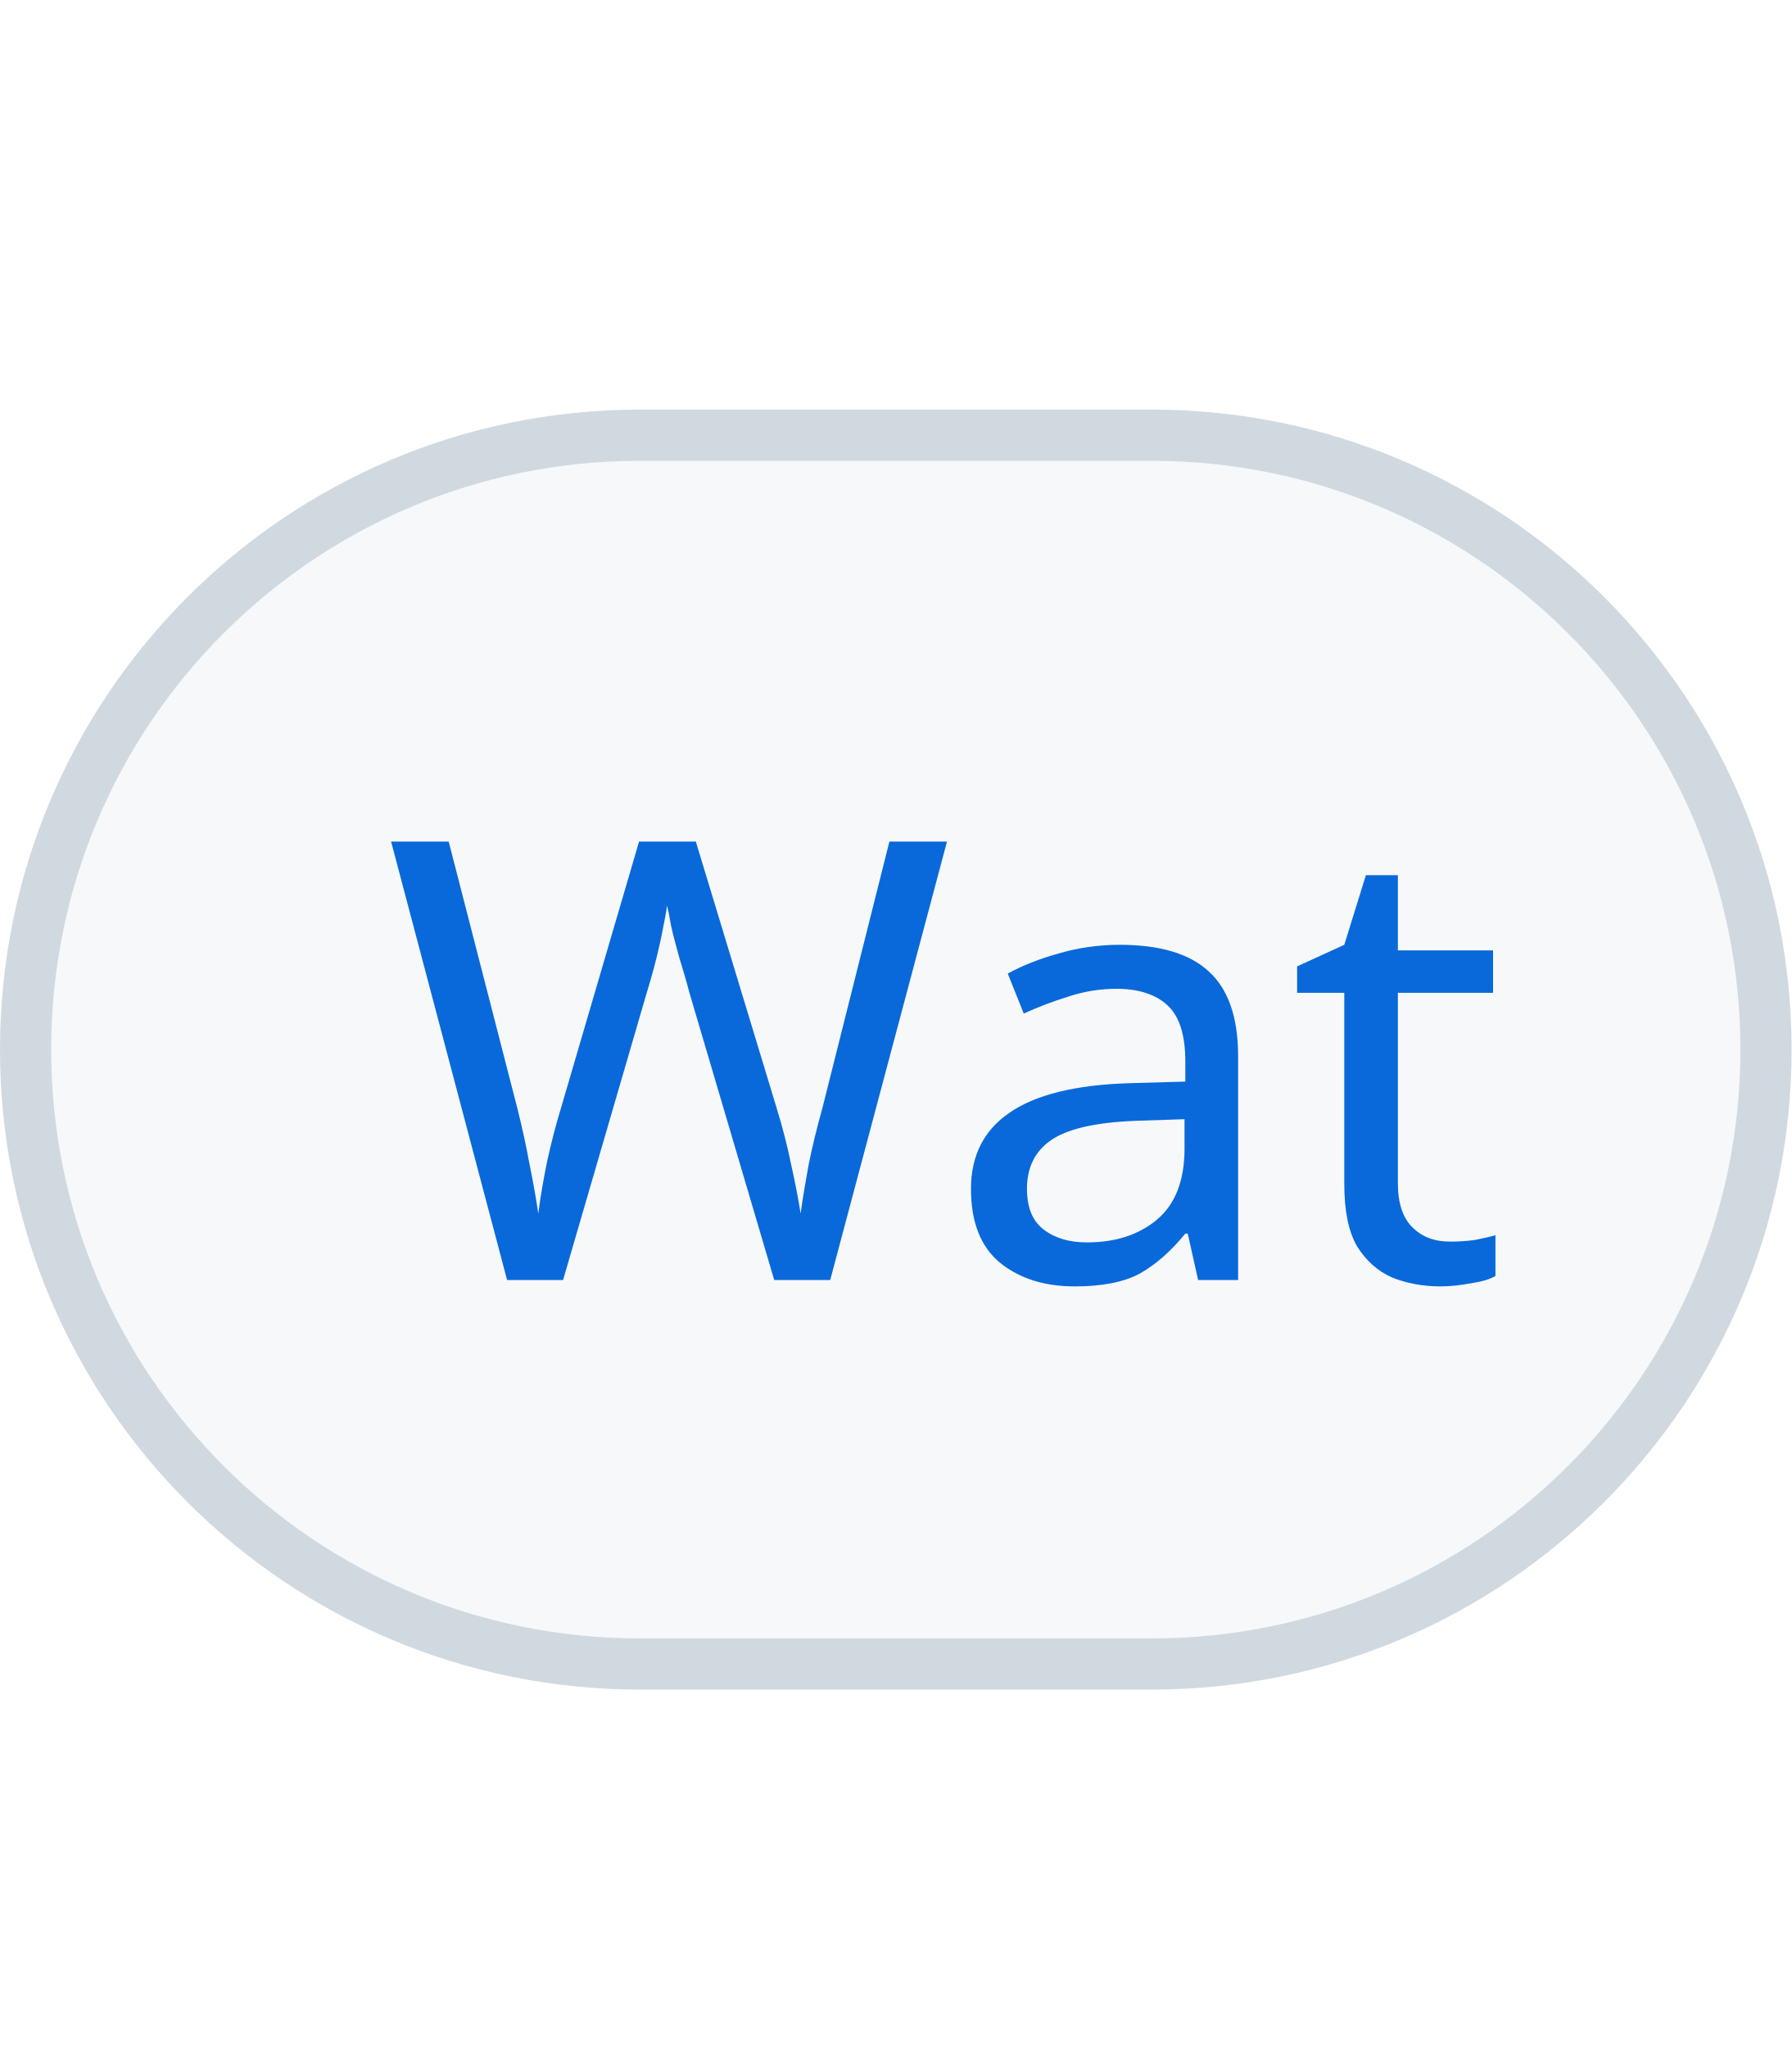
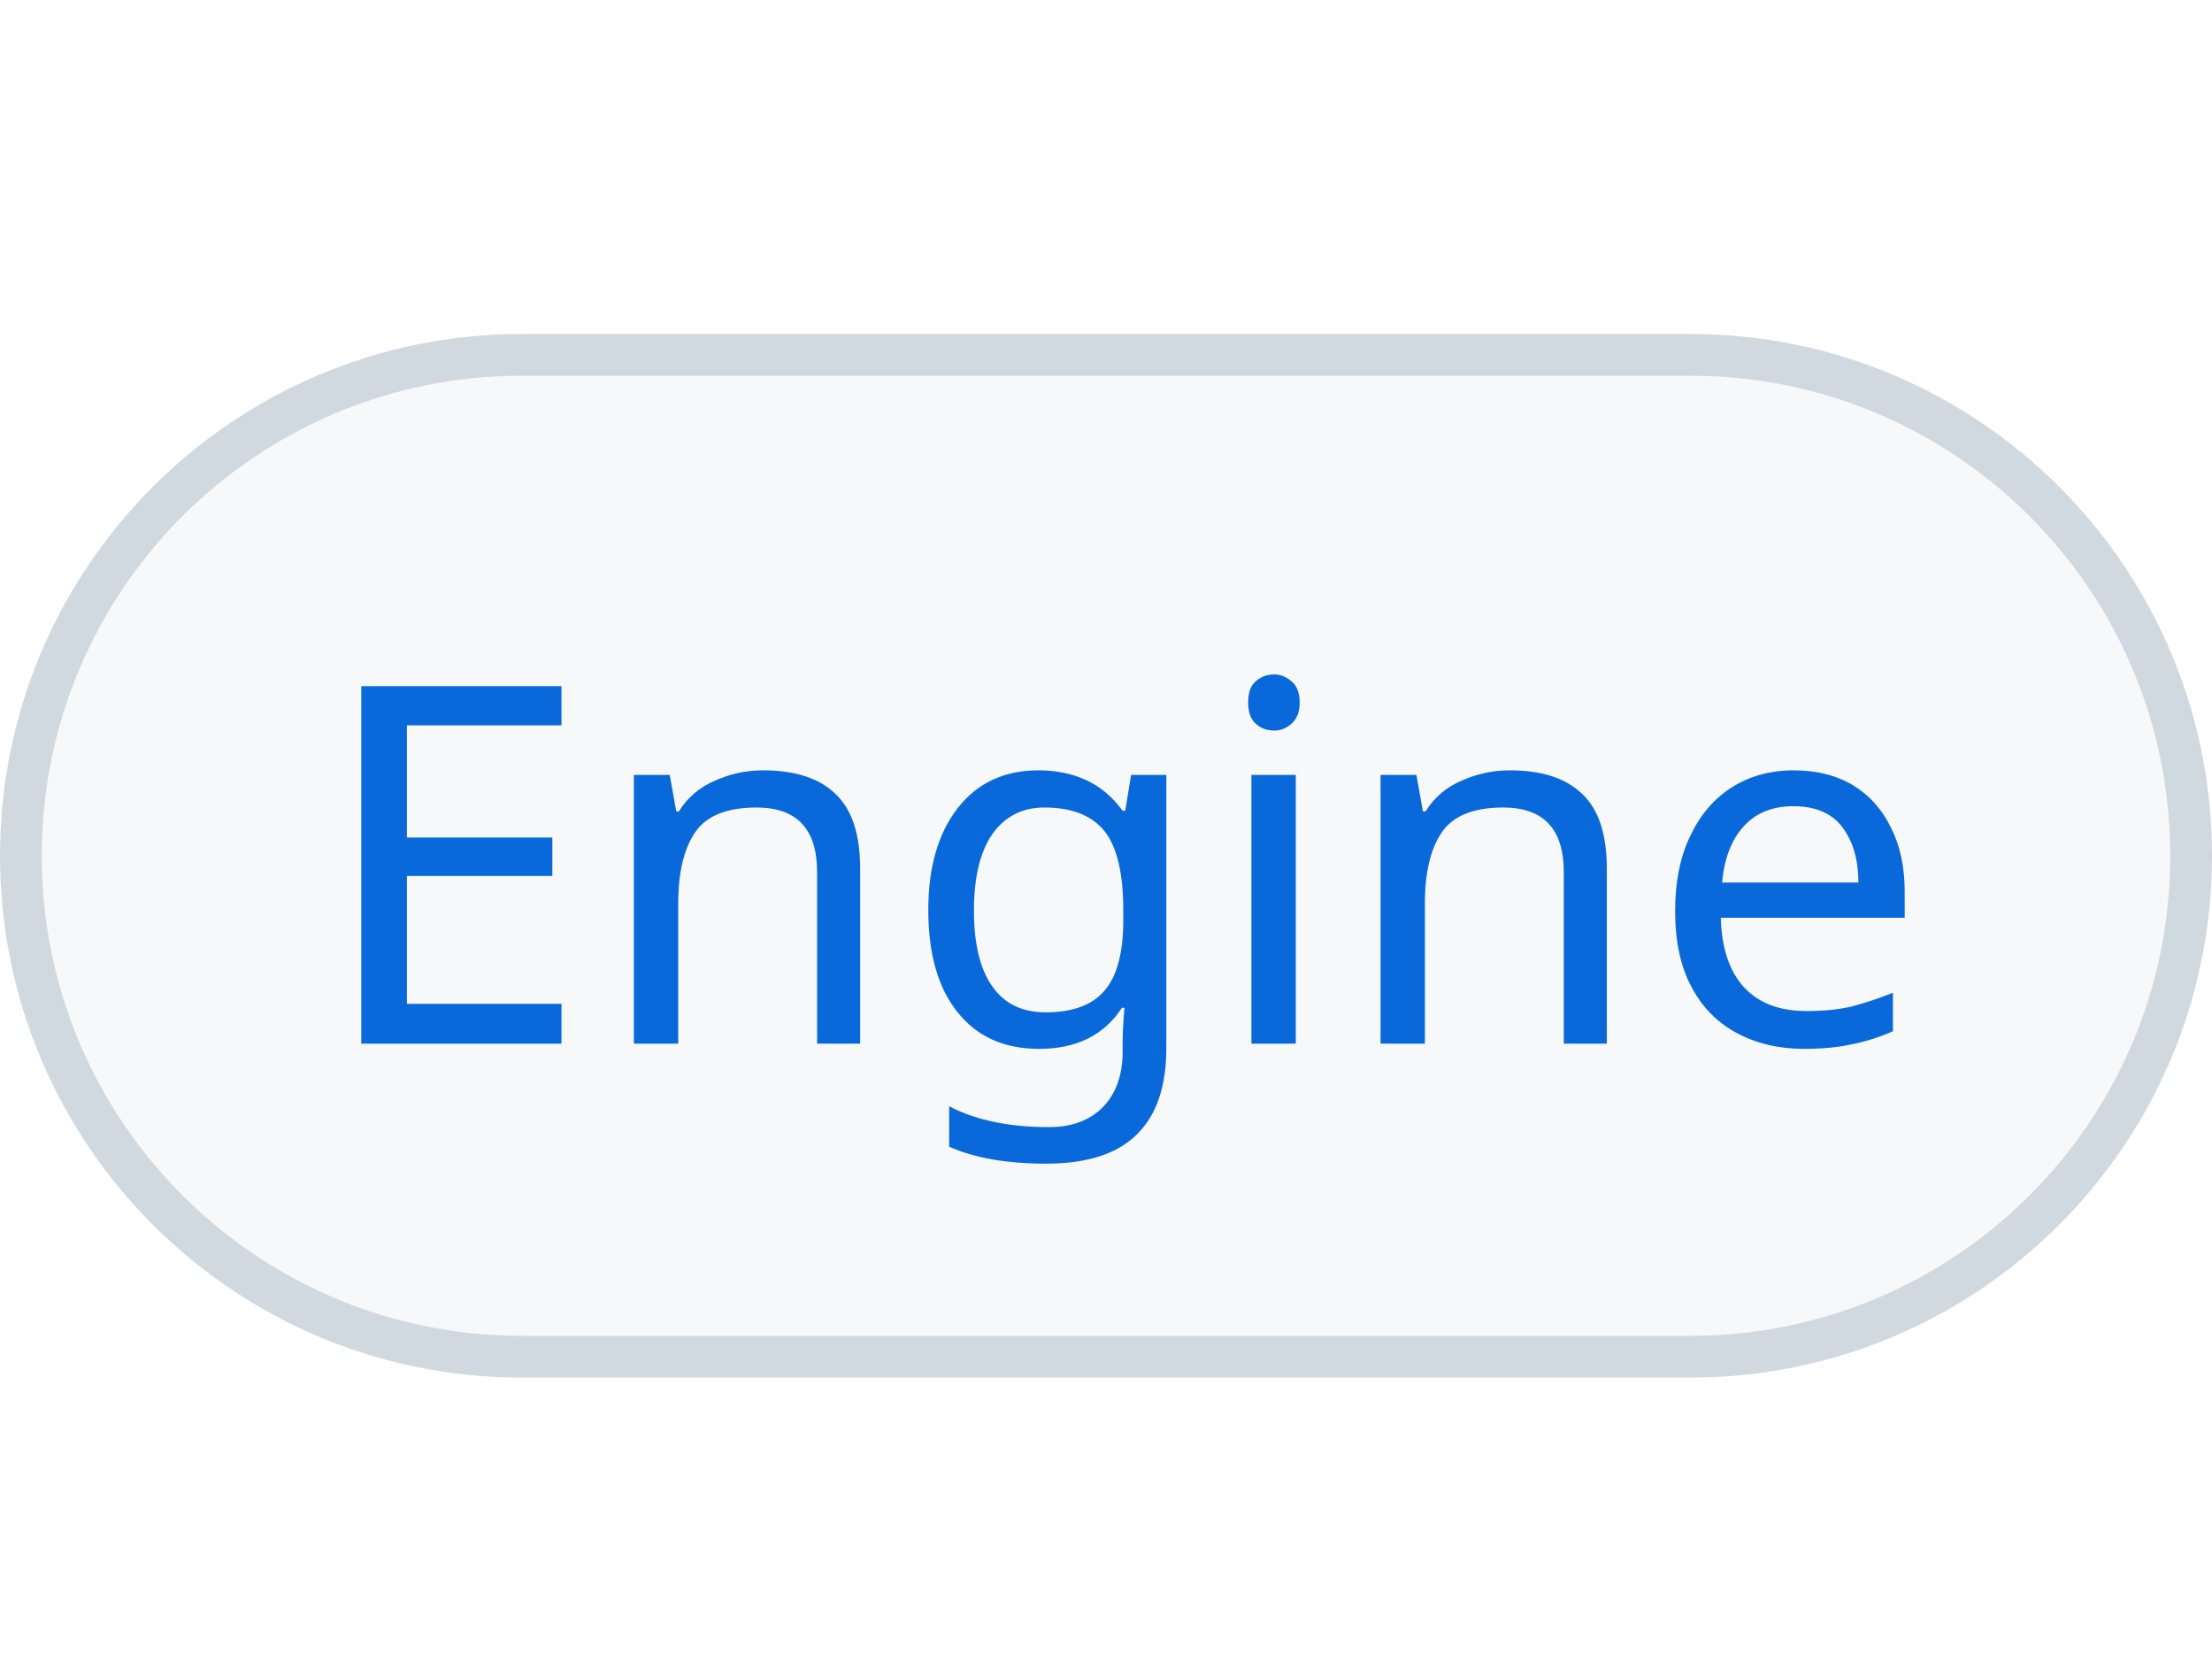
- <svg xmlns="http://www.w3.org/2000/svg" width="35" height="40" viewBox="0 0 35 40">
-   <rect x="0.5" y="8.5" width="34" height="24" rx="12" fill="#f6f8fa" stroke="#d1d9e0" />
-   <text x="7.5" y="25" font-family="-apple-system, BlinkMacSystemFont, 'Segoe UI', 'Noto Sans', Helvetica, Arial, sans-serif" font-size="12" fill="#0969da" textLength="20" lengthAdjust="spacingAndGlyphs">Wat</text>
+ <svg xmlns="http://www.w3.org/2000/svg" width="53" height="40" viewBox="0 0 53 40">
+   <rect x="0.5" y="8.5" width="52" height="24" rx="12" fill="#f6f8fa" stroke="#d1d9e0" />
+   <text x="7.5" y="25" font-family="-apple-system, BlinkMacSystemFont, 'Segoe UI', 'Noto Sans', Helvetica, Arial, sans-serif" font-size="12" fill="#0969da" textLength="38" lengthAdjust="spacingAndGlyphs">Engine</text>
</svg>
